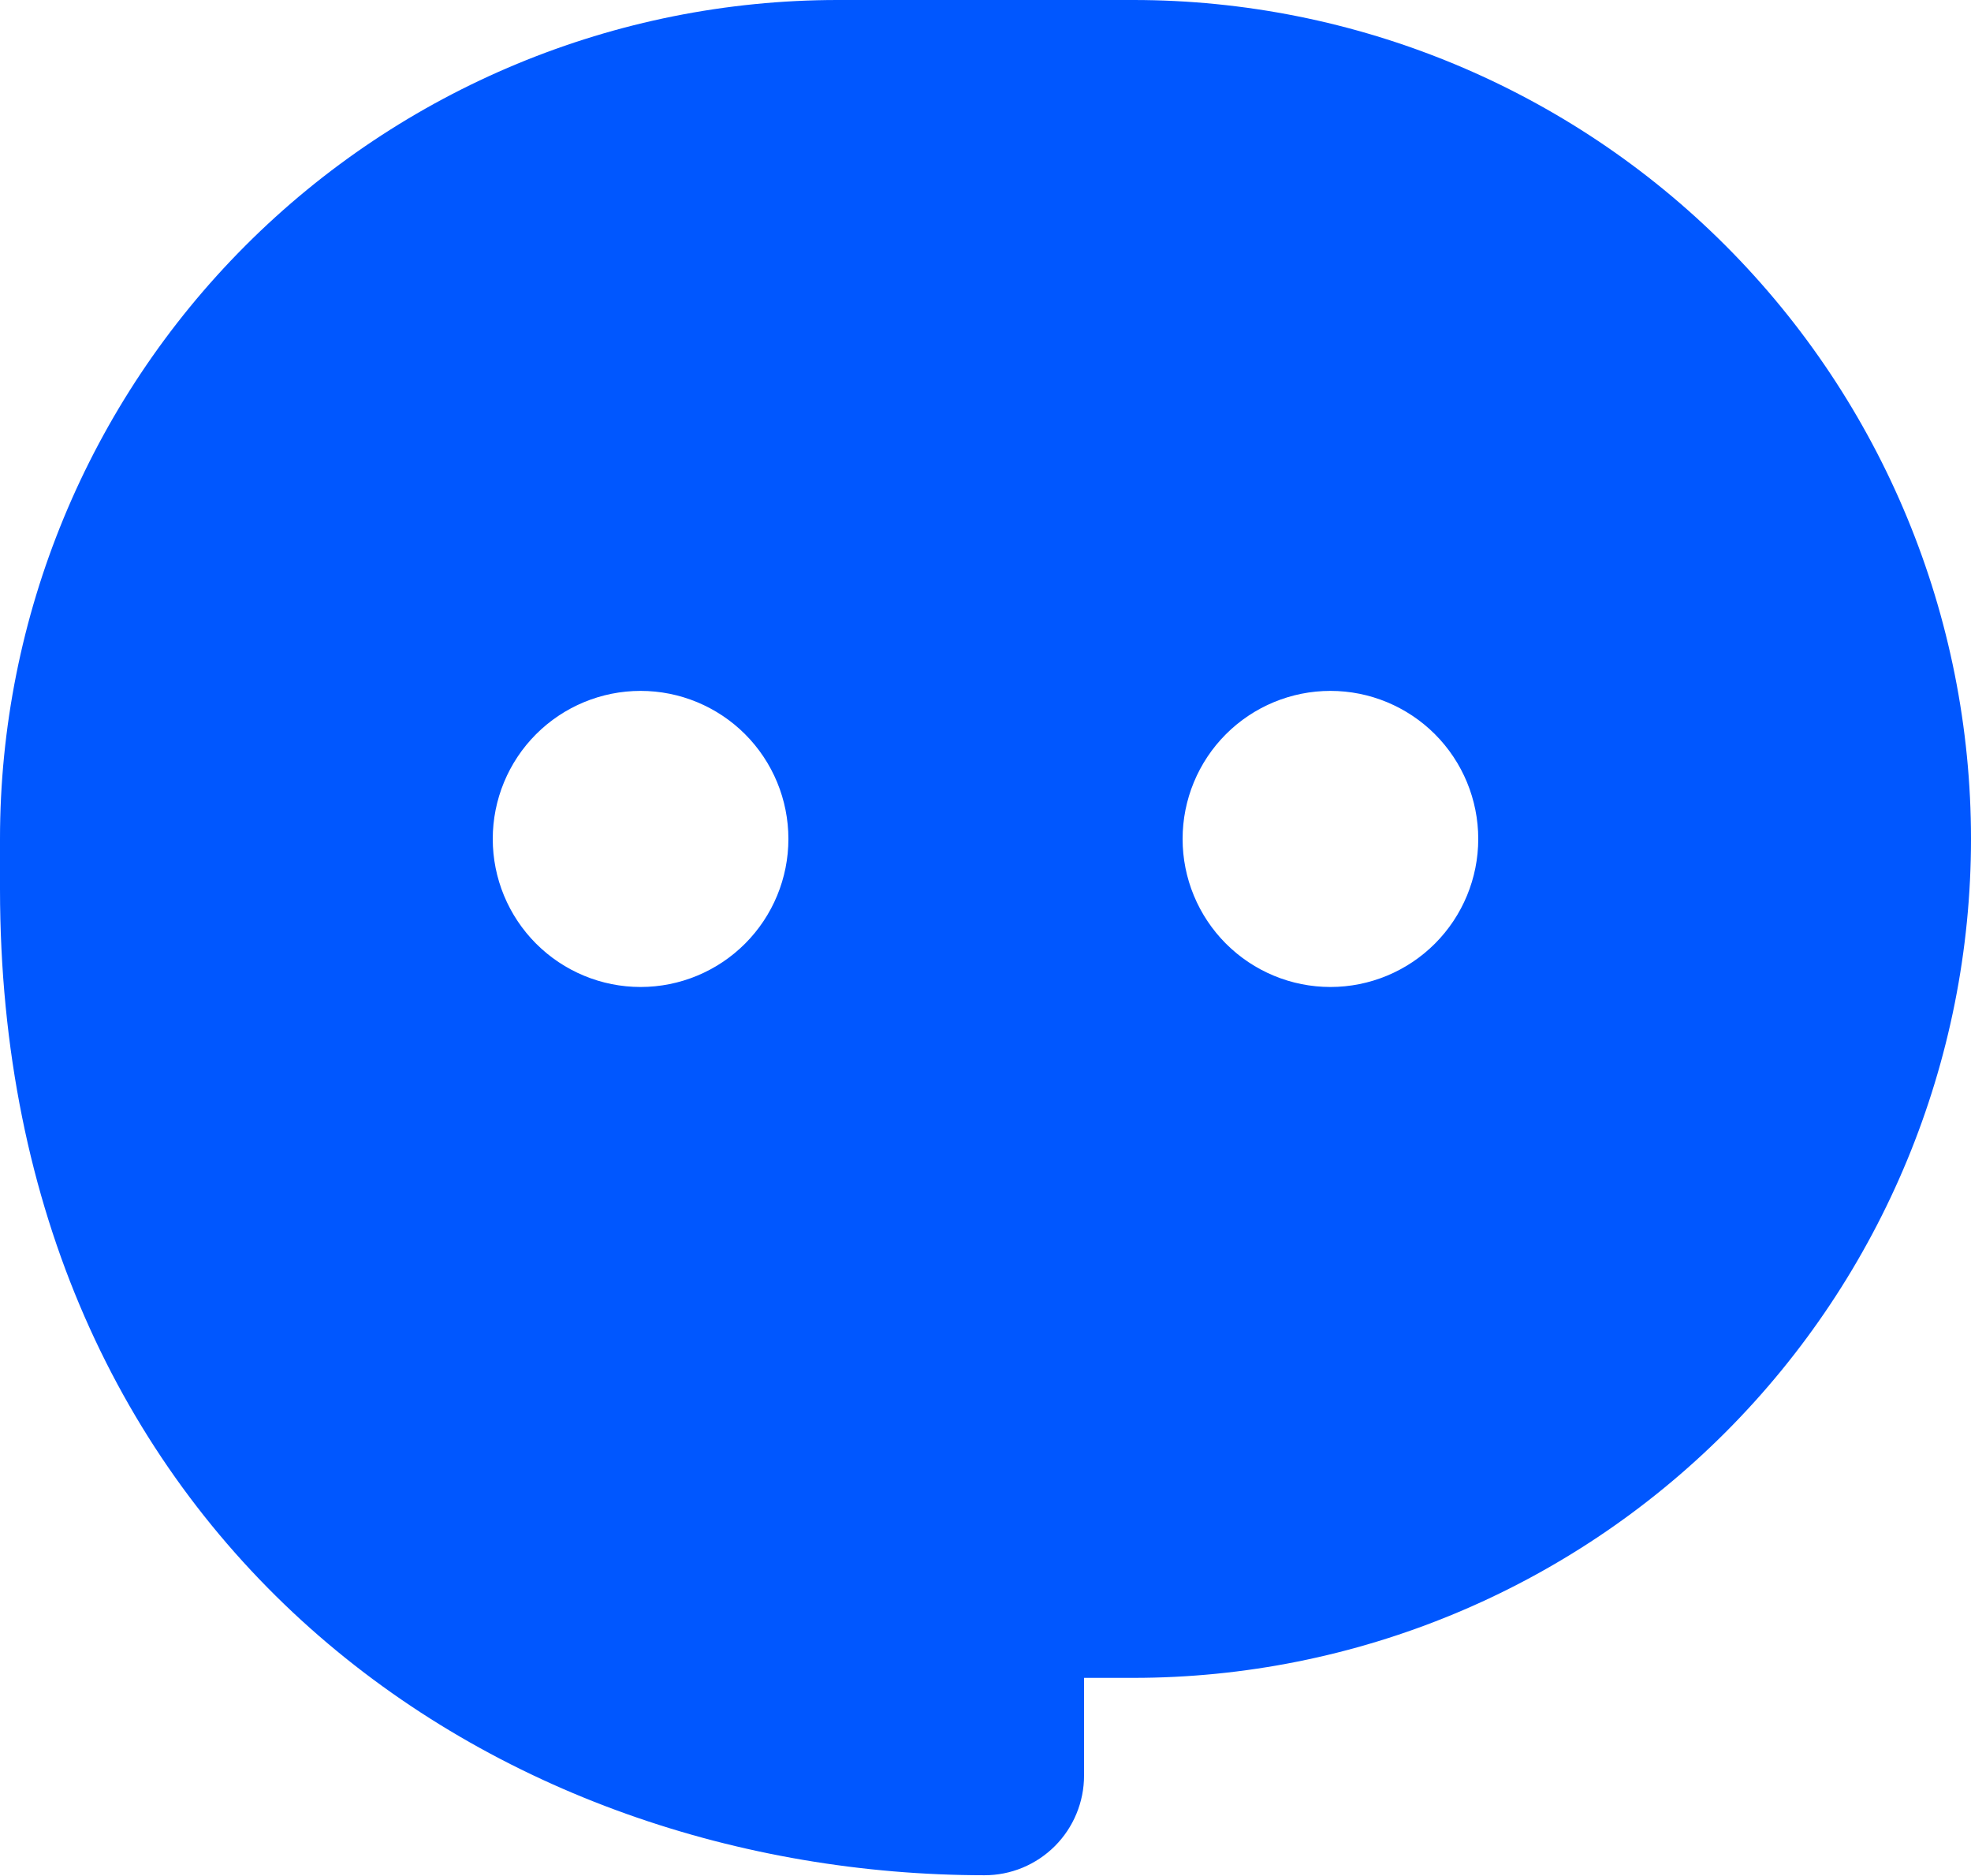
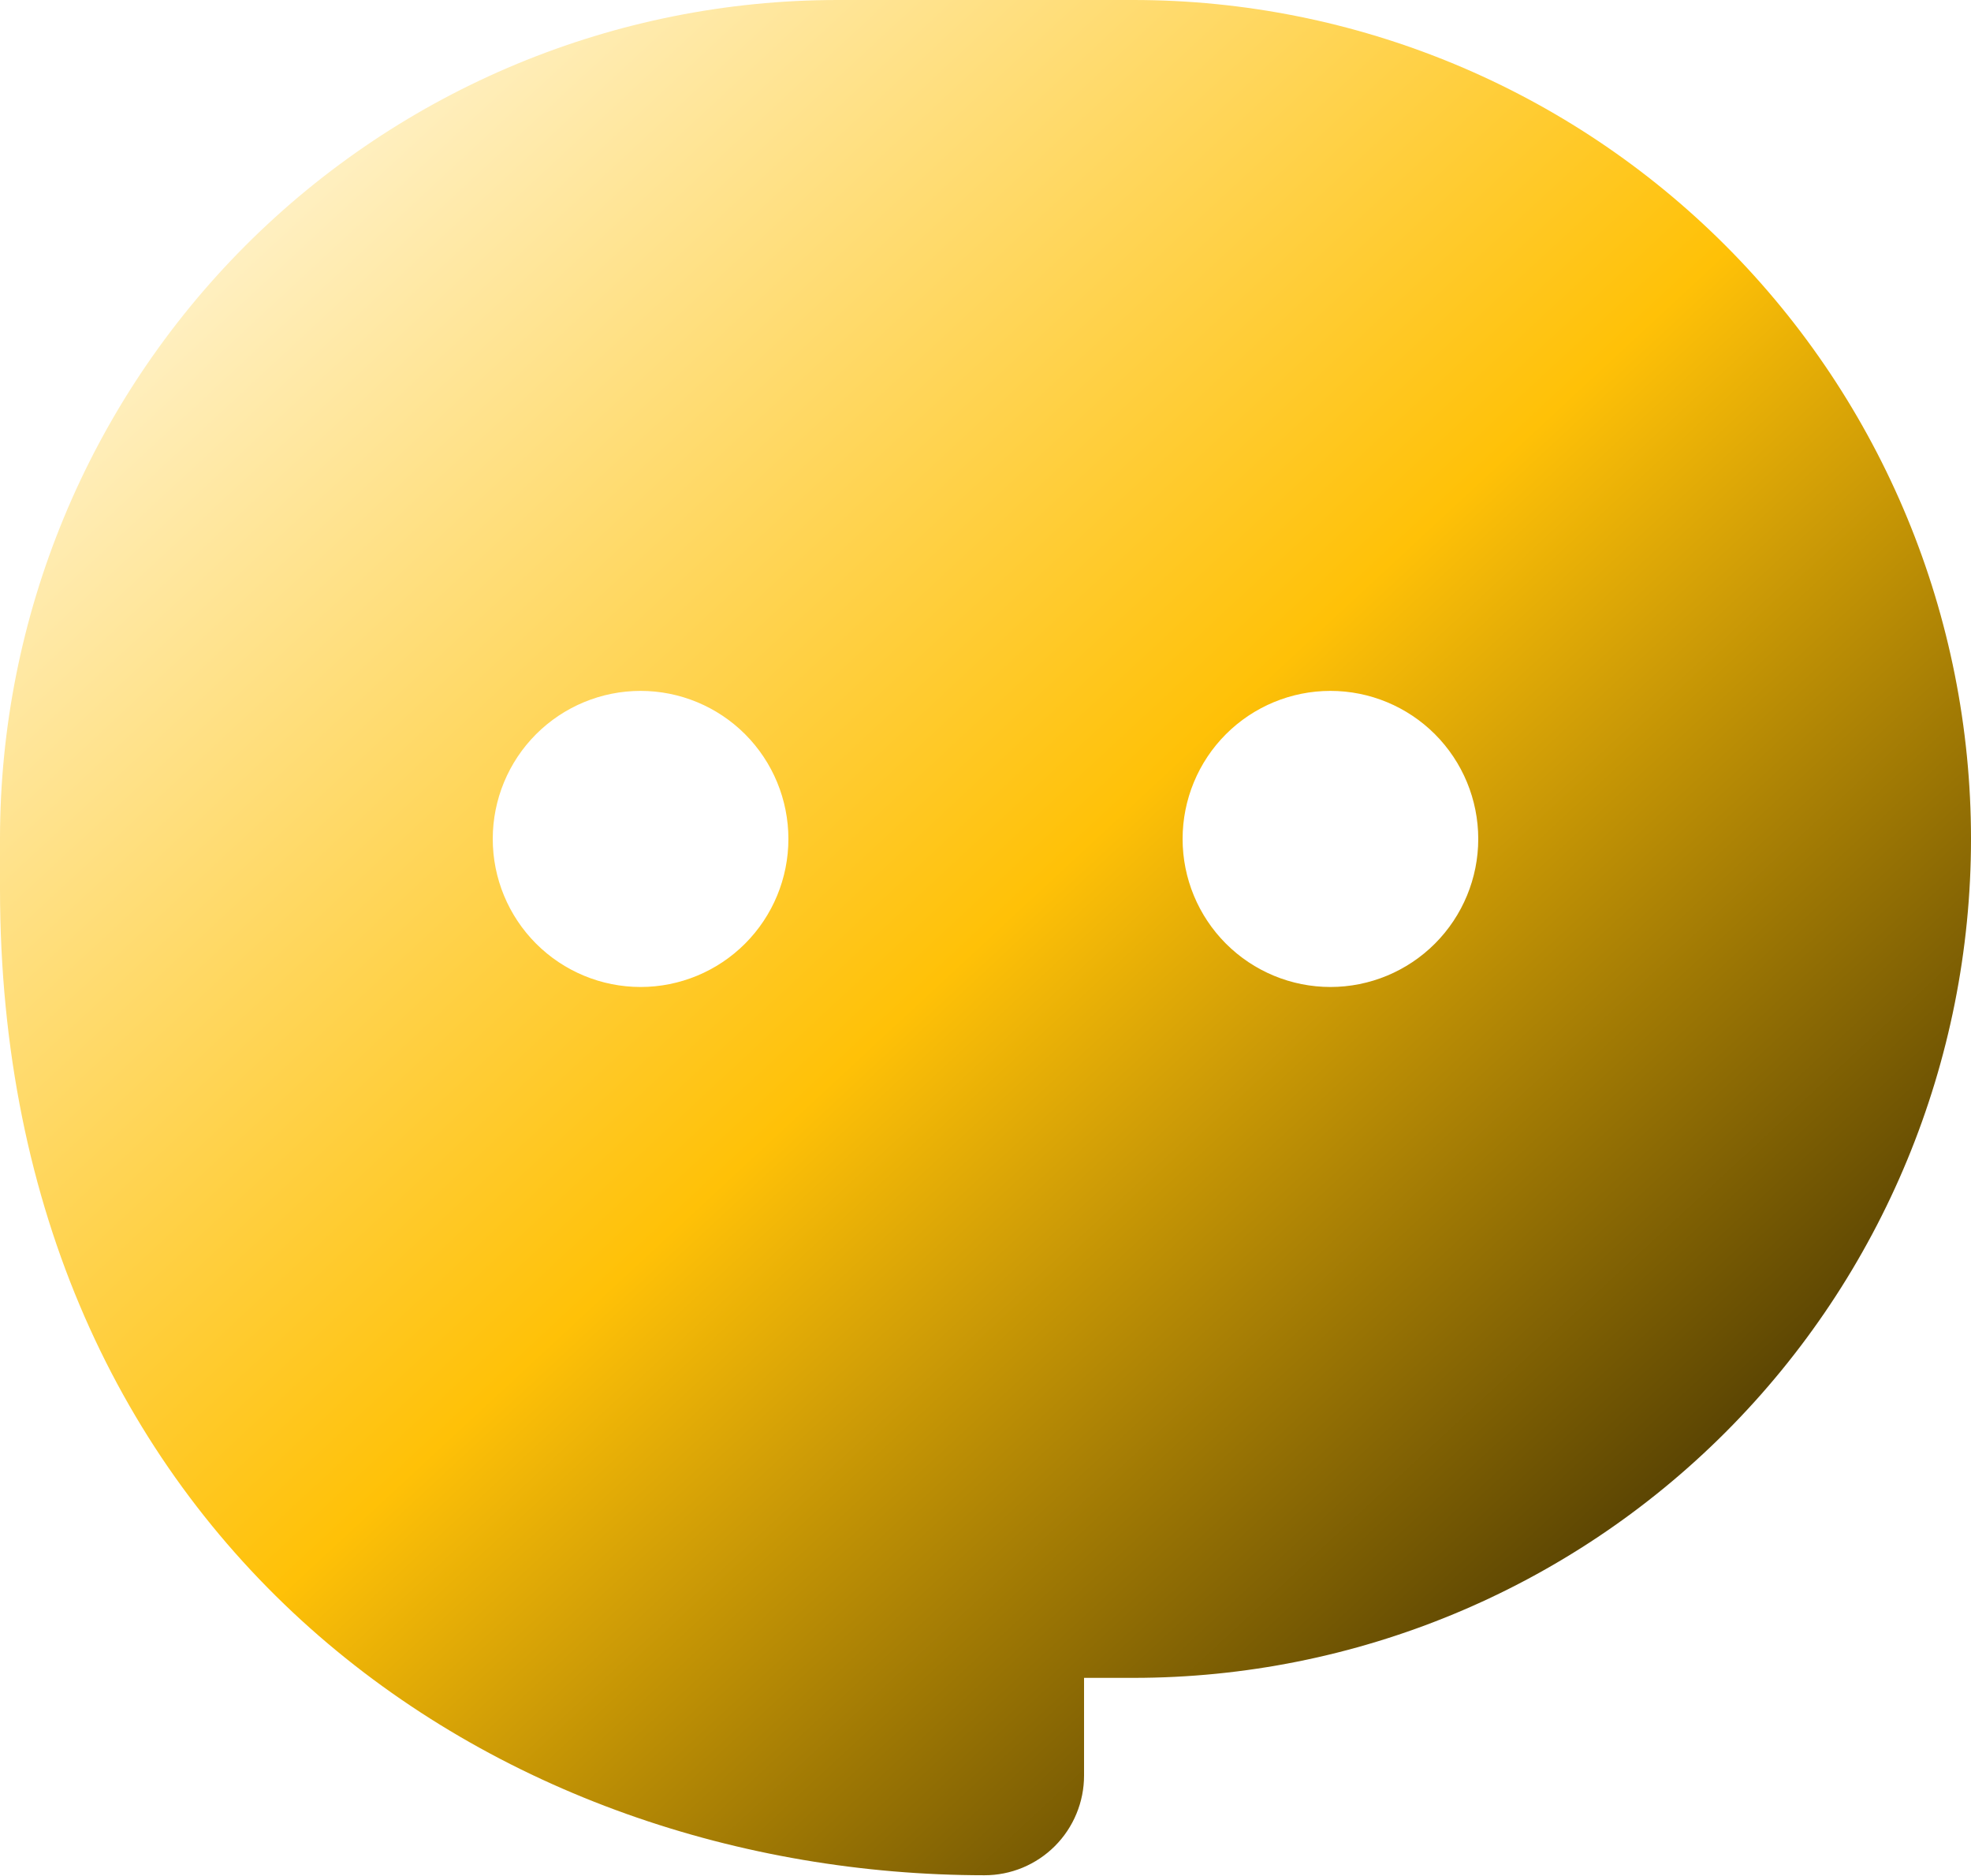
<svg xmlns="http://www.w3.org/2000/svg" width="82" height="78" viewBox="0 0 82 78" fill="none">
-   <path fill-rule="evenodd" clip-rule="evenodd" d="M47.15 0C56.393 0 65.257 3.676 71.793 10.22C78.328 16.765 82 25.64 82 34.895C82 44.149 78.328 53.025 71.793 59.569C65.257 66.113 56.393 69.79 47.15 69.79H45.1V73.854C45.1 74.398 44.993 74.938 44.784 75.441C44.576 75.945 44.271 76.402 43.886 76.787C43.501 77.172 43.044 77.477 42.541 77.686C42.038 77.894 41.499 78.001 40.955 78C30.869 77.992 20.652 74.621 12.899 67.72C5.076 60.75 0.008 50.392 0 36.984V34.895C0 25.64 3.672 16.765 10.207 10.22C16.743 3.676 25.607 0 34.85 0H47.15ZM26.65 28.737C25.019 28.737 23.455 29.386 22.301 30.54C21.148 31.695 20.5 33.262 20.5 34.895C20.5 36.528 21.148 38.094 22.301 39.249C23.455 40.404 25.019 41.053 26.65 41.053C28.281 41.053 29.845 40.404 30.999 39.249C32.152 38.094 32.8 36.528 32.8 34.895C32.8 33.262 32.152 31.695 30.999 30.54C29.845 29.386 28.281 28.737 26.65 28.737ZM55.35 28.737C53.719 28.737 52.155 29.386 51.001 30.54C49.848 31.695 49.2 33.262 49.2 34.895C49.2 36.528 49.848 38.094 51.001 39.249C52.155 40.404 53.719 41.053 55.35 41.053C56.981 41.053 58.545 40.404 59.699 39.249C60.852 38.094 61.5 36.528 61.5 34.895C61.5 33.262 60.852 31.695 59.699 30.54C58.545 29.386 56.981 28.737 55.35 28.737Z" fill="#0057FF" />
+   <defs>
+     <linearGradient id="goldGradient" x1="0" y1="0" x2="1" y2="1">
+       <stop offset="0%" stop-color="#FFFFFF" />
+       <stop offset="50%" stop-color="#FFC107" />
+       <stop offset="100%" stop-color="" />
+     </linearGradient>
+   </defs>
+   <path fill-rule="evenodd" clip-rule="evenodd" d="M47.15 0C56.393 0 65.257 3.676 71.793 10.22C78.328 16.765 82 25.64 82 34.895C82 44.149 78.328 53.025 71.793 59.569C65.257 66.113 56.393 69.79 47.15 69.79H45.1V73.854C45.1 74.398 44.993 74.938 44.784 75.441C44.576 75.945 44.271 76.402 43.886 76.787C43.501 77.172 43.044 77.477 42.541 77.686C42.038 77.894 41.499 78.001 40.955 78C30.869 77.992 20.652 74.621 12.899 67.72C5.076 60.75 0.008 50.392 0 36.984V34.895C0 25.64 3.672 16.765 10.207 10.22C16.743 3.676 25.607 0 34.85 0H47.15ZM26.65 28.737C25.019 28.737 23.455 29.386 22.301 30.54C21.148 31.695 20.5 33.262 20.5 34.895C20.5 36.528 21.148 38.094 22.301 39.249C23.455 40.404 25.019 41.053 26.65 41.053C28.281 41.053 29.845 40.404 30.999 39.249C32.152 38.094 32.8 36.528 32.8 34.895C32.8 33.262 32.152 31.695 30.999 30.54C29.845 29.386 28.281 28.737 26.65 28.737ZM55.35 28.737C53.719 28.737 52.155 29.386 51.001 30.54C49.848 31.695 49.2 33.262 49.2 34.895C49.2 36.528 49.848 38.094 51.001 39.249C52.155 40.404 53.719 41.053 55.35 41.053C56.981 41.053 58.545 40.404 59.699 39.249C60.852 38.094 61.5 36.528 61.5 34.895C61.5 33.262 60.852 31.695 59.699 30.54C58.545 29.386 56.981 28.737 55.35 28.737Z" fill="url(#goldGradient)" />
</svg>
